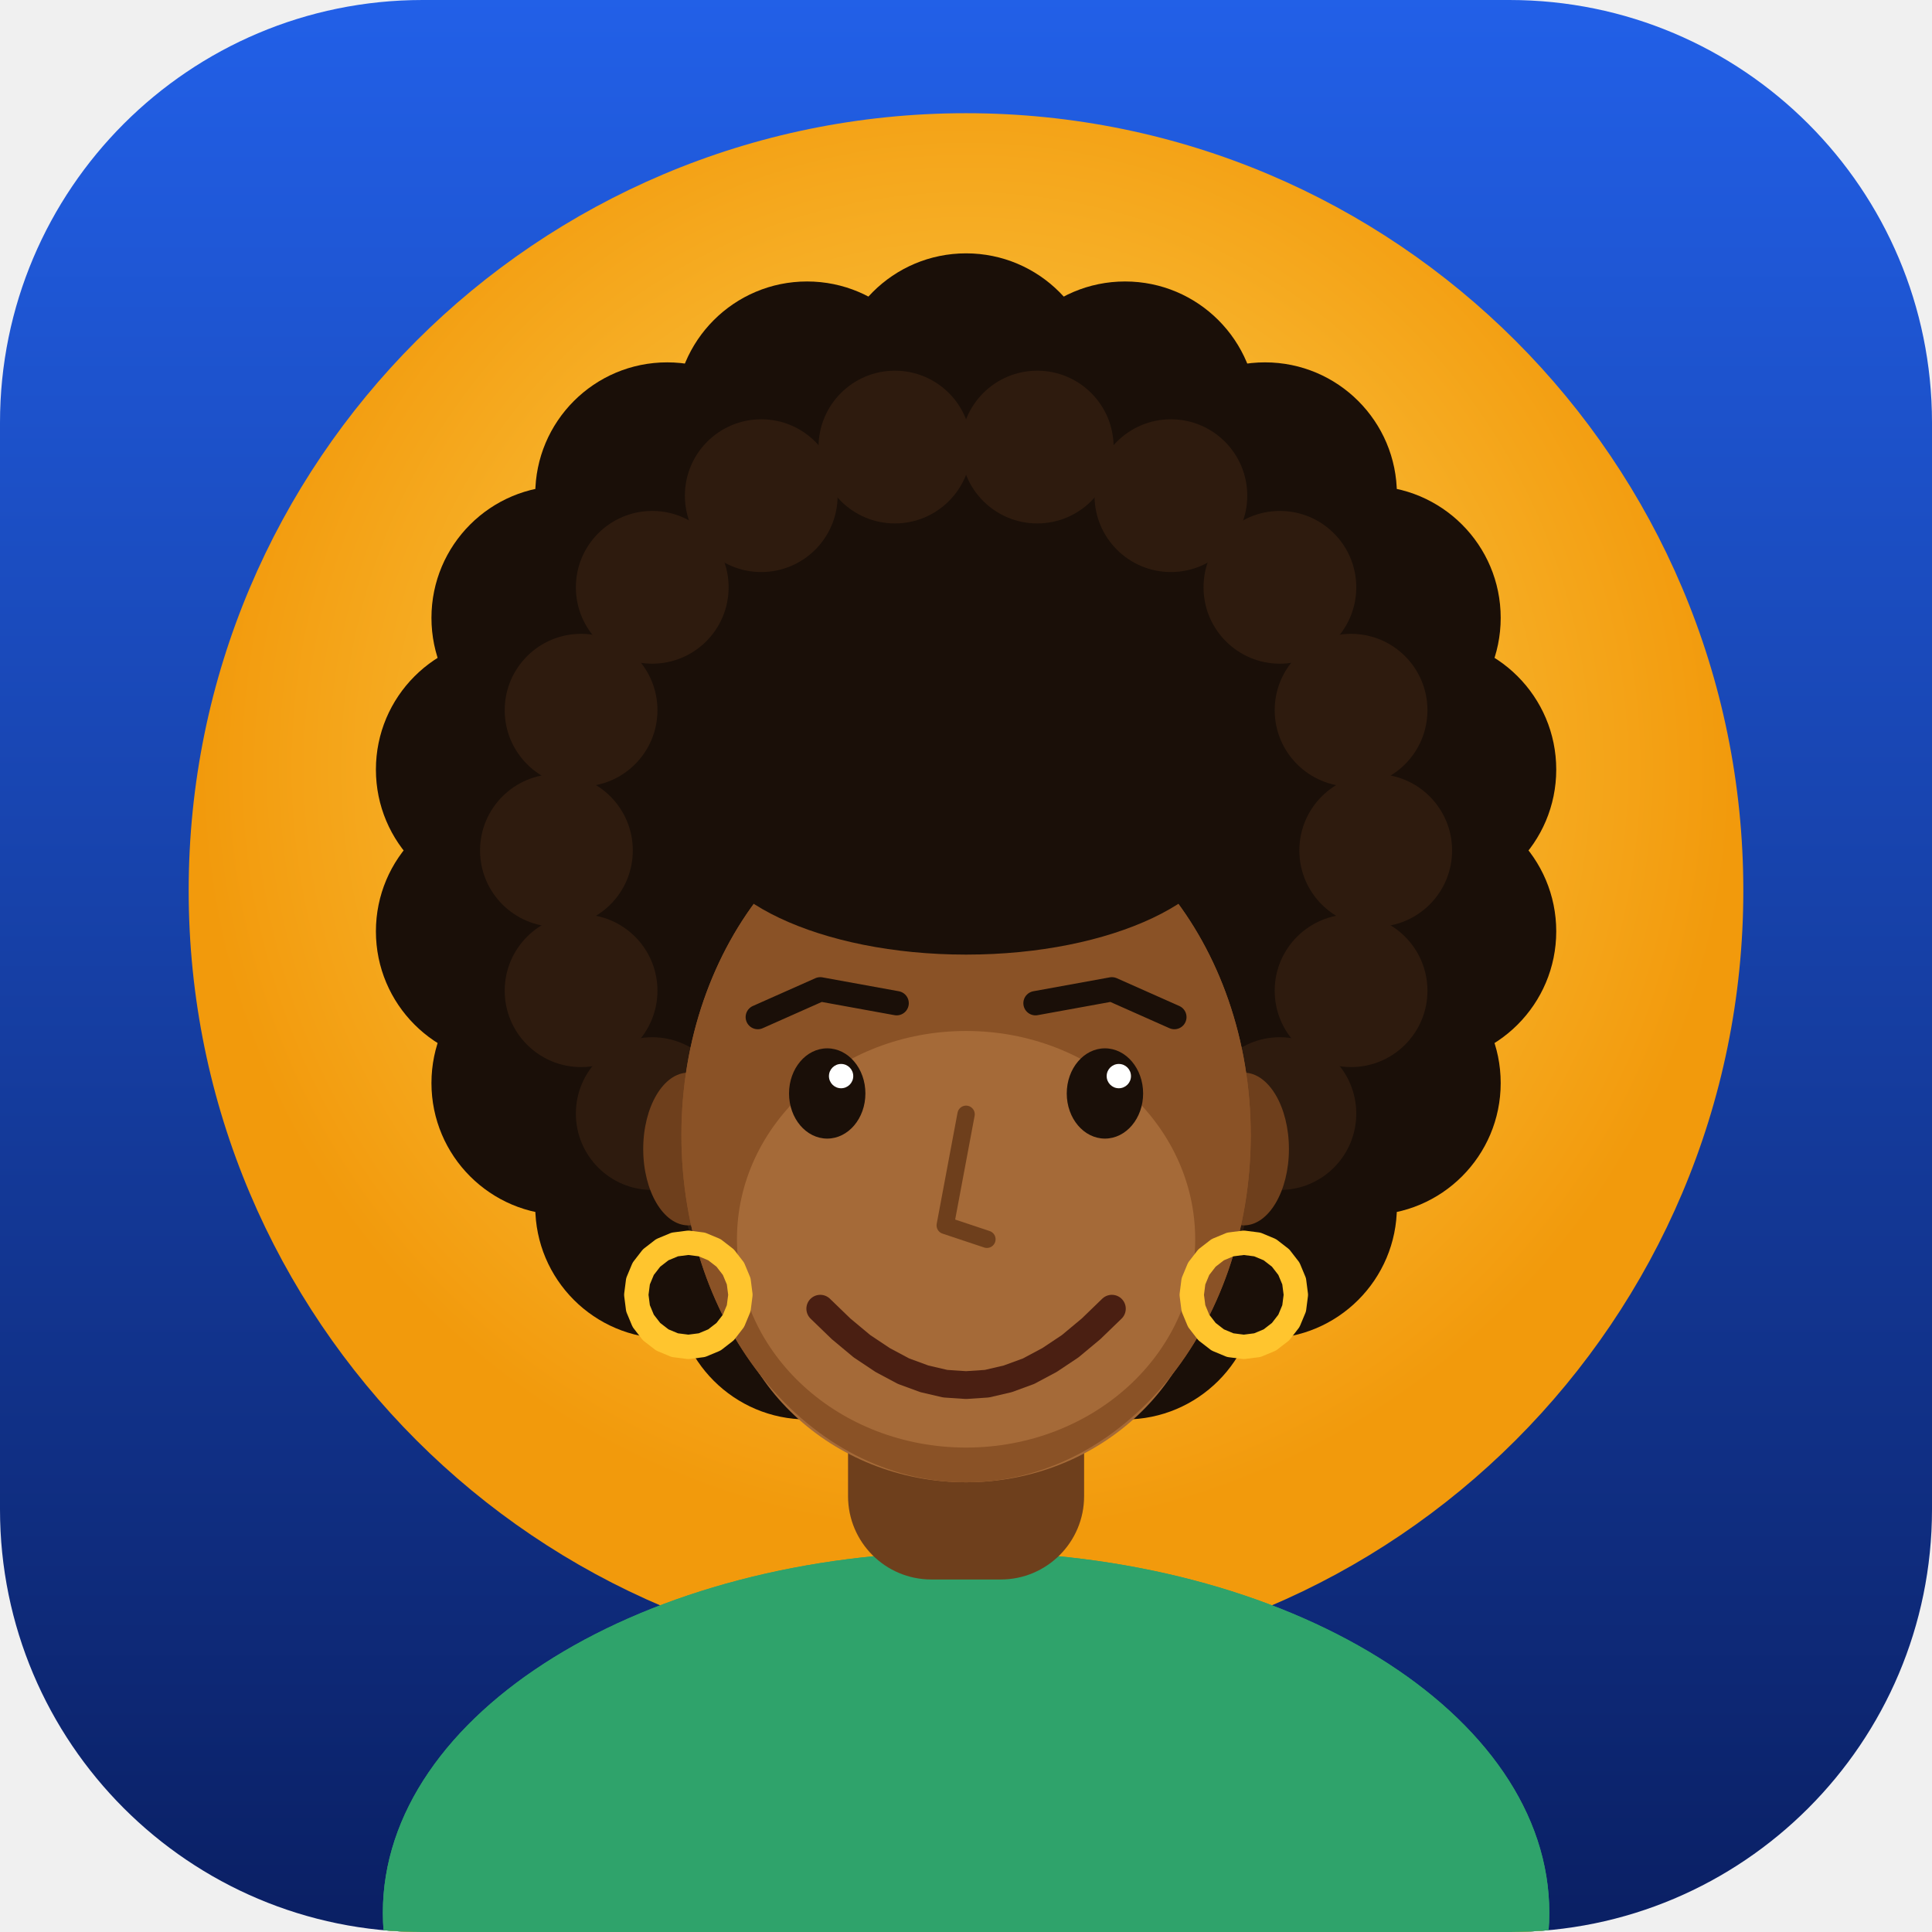
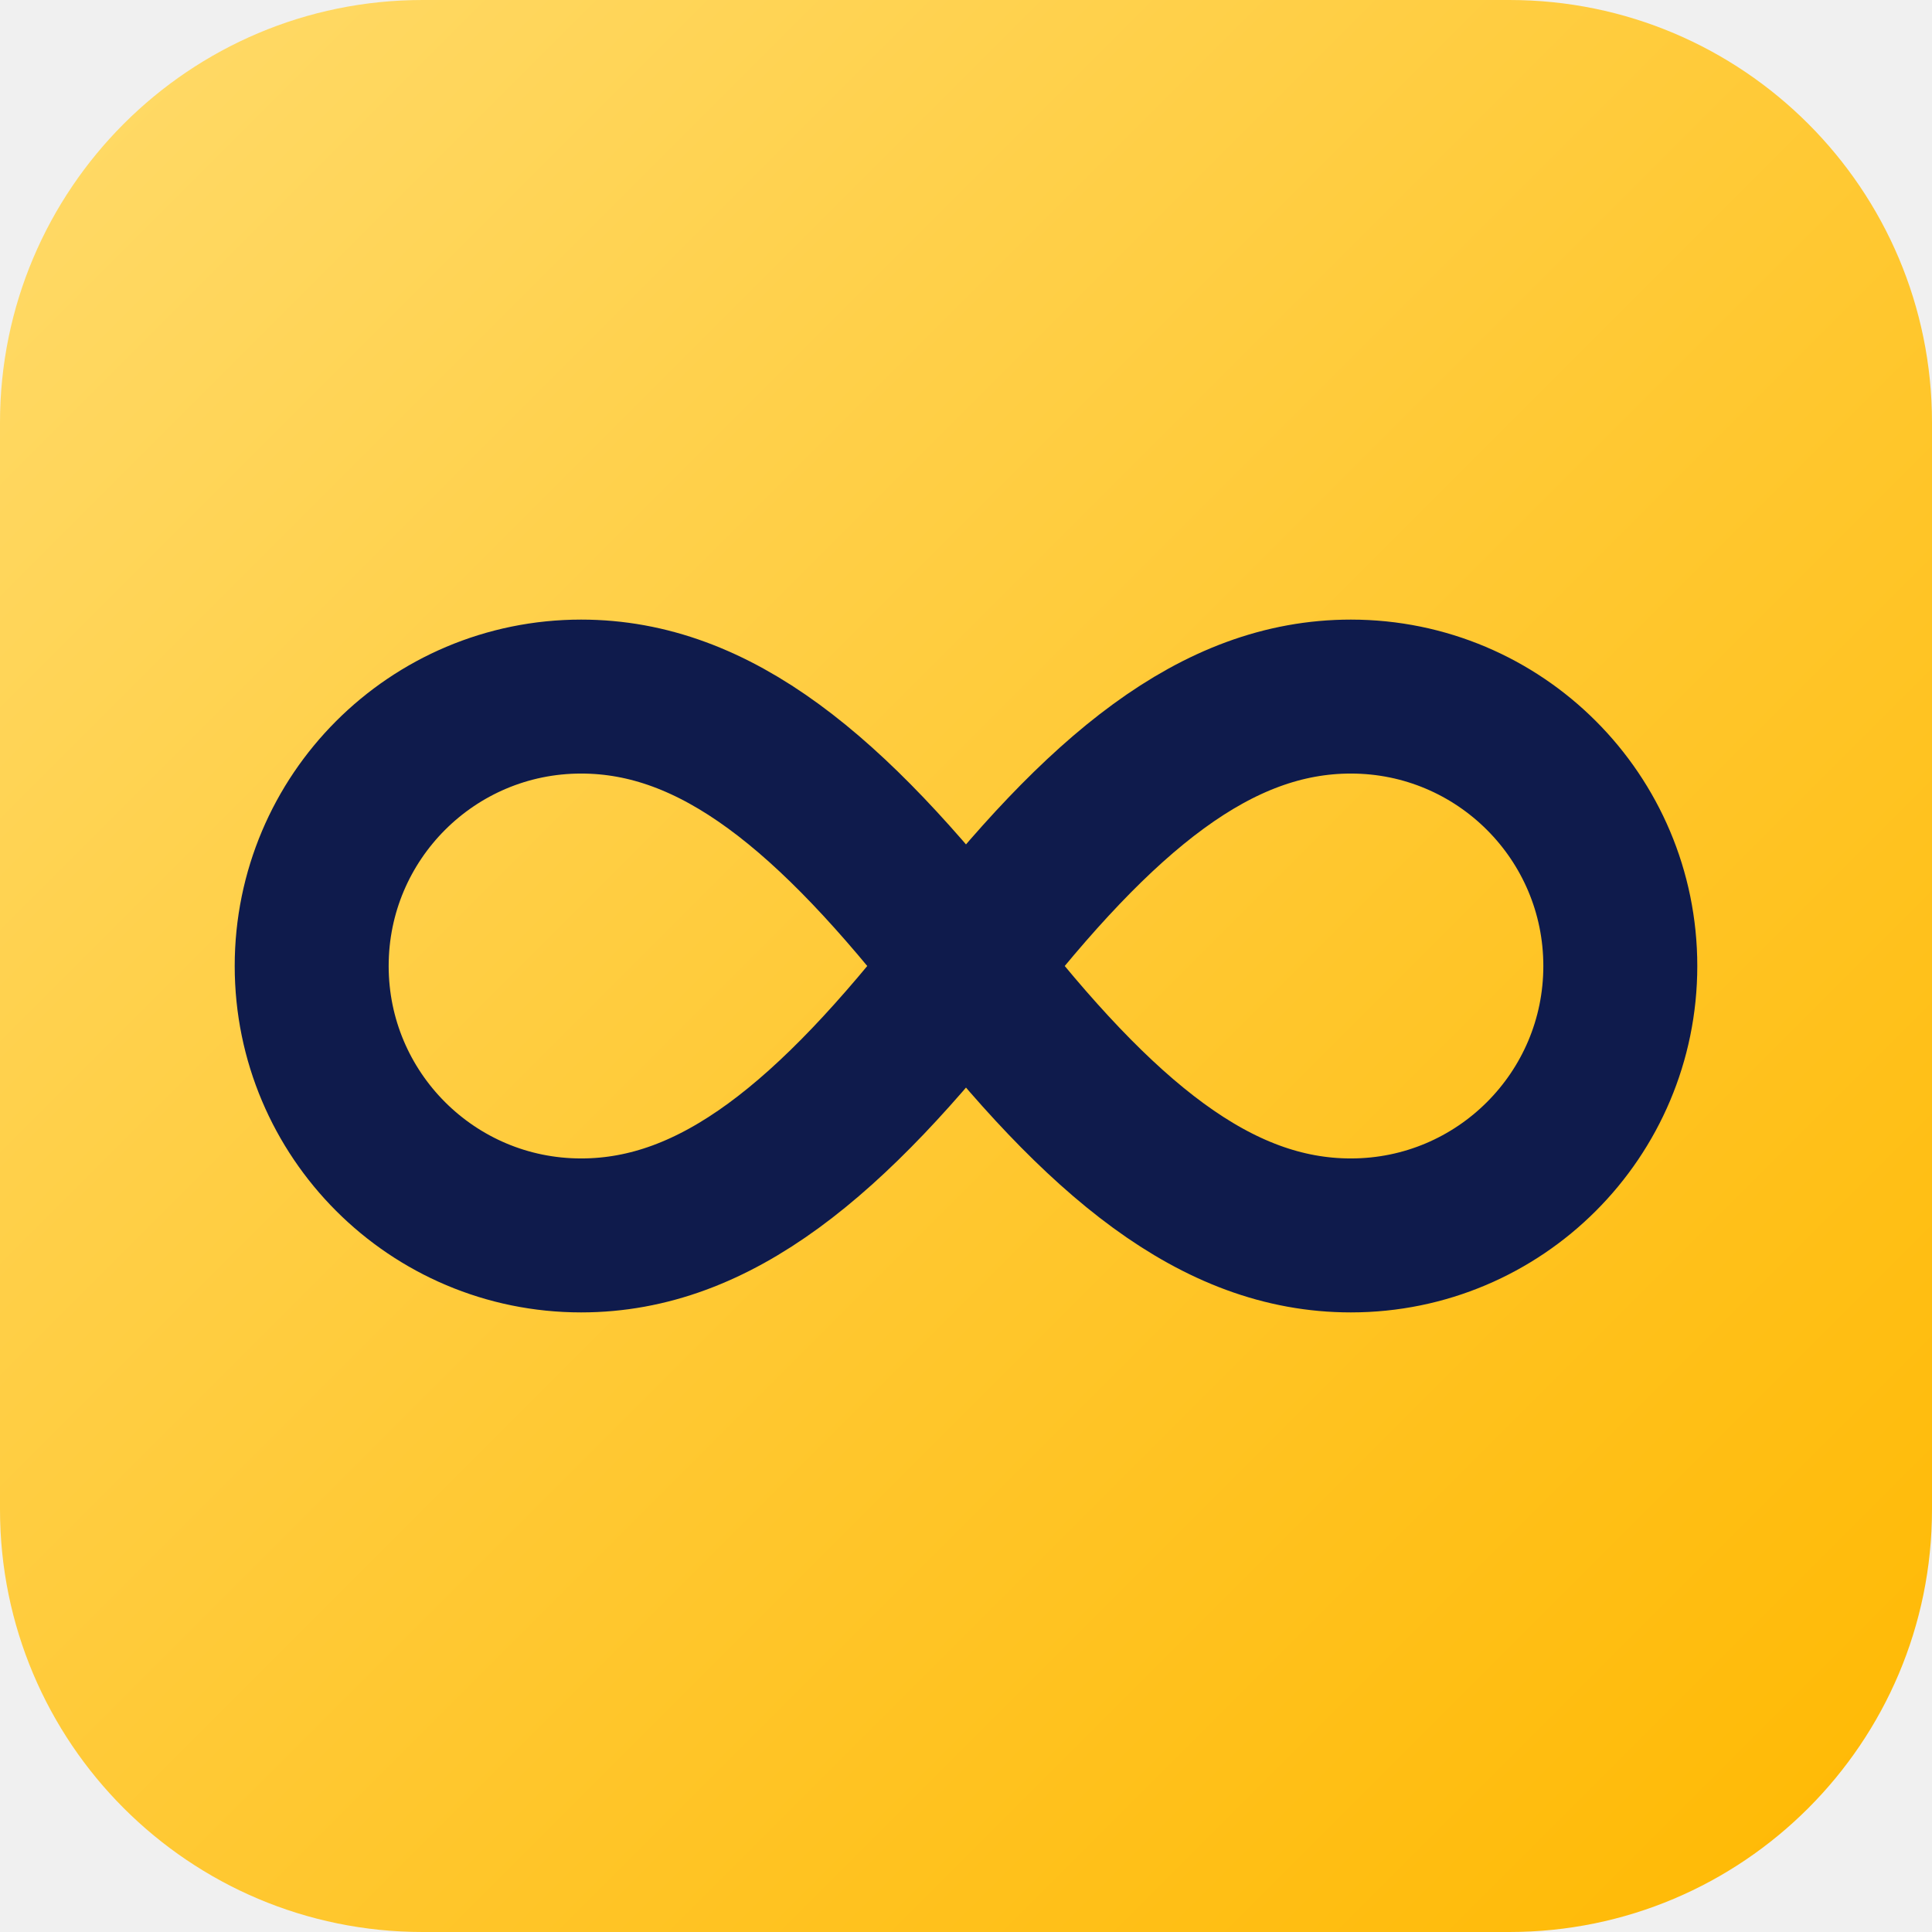
- <svg xmlns="http://www.w3.org/2000/svg" viewBox="0 0 512 512" role="img" aria-label="Afro Zone">
+ <svg xmlns="http://www.w3.org/2000/svg" viewBox="0 0 512 512" role="img" aria-label="Infinity">
  <defs>
-     <linearGradient id="bg" x1="0" y1="0" x2="0" y2="1">
-       <stop offset="0" stop-color="#2260E8" />
-       <stop offset="1" stop-color="#0A1F63" />
+     <linearGradient id="t" x1="0" y1="0" x2="1" y2="1">
+       <stop offset="0" stop-color="#FFDB6B" />
+       <stop offset="1" stop-color="#FFB800" />
    </linearGradient>
-     <radialGradient id="glow" cx=".5" cy=".42" r=".5">
-       <stop offset="0" stop-color="#FFD85A" />
-       <stop offset="1" stop-color="#F29A0C" />
-     </radialGradient>
-     <clipPath id="clip">
+     <clipPath id="c">
      <rect width="512" height="512" rx="112" />
    </clipPath>
  </defs>
-   <g clip-path="url(#clip)">
-     <rect width="512" height="512" fill="url(#bg)" />
-     <circle cx="256" cy="236" r="206" fill="url(#glow)" />
-     <g transform="translate(20.5 28.5) scale(0.92)">
-       <ellipse cx="256" cy="520" rx="168" ry="104" fill="#2FA36B" />
-       <ellipse cx="256" cy="540" rx="168" ry="104" fill="#FFC52E" />
-       <ellipse cx="256" cy="562" rx="168" ry="104" fill="#D93A2B" />
-       <ellipse cx="256" cy="520" rx="168" ry="104" fill="#2FA36B" />
-       <rect x="222" y="360" width="68" height="64" rx="24" fill="#6E3F1C" />
-       <circle cx="256.0" cy="214.0" r="152" fill="#1A0F08" />
-       <circle cx="256.0" cy="80.0" r="38" fill="#1A0F08" />
-       <circle cx="301.8" cy="88.1" r="38" fill="#1A0F08" />
-       <circle cx="342.1" cy="111.4" r="38" fill="#1A0F08" />
-       <circle cx="372.0" cy="147.0" r="38" fill="#1A0F08" />
-       <circle cx="388.0" cy="190.7" r="38" fill="#1A0F08" />
-       <circle cx="388.0" cy="237.3" r="38" fill="#1A0F08" />
-       <circle cx="372.0" cy="281.0" r="38" fill="#1A0F08" />
-       <circle cx="342.1" cy="316.6" r="38" fill="#1A0F08" />
-       <circle cx="301.8" cy="339.9" r="38" fill="#1A0F08" />
-       <circle cx="256.0" cy="348.0" r="38" fill="#1A0F08" />
-       <circle cx="210.2" cy="339.9" r="38" fill="#1A0F08" />
-       <circle cx="169.9" cy="316.6" r="38" fill="#1A0F08" />
-       <circle cx="140.0" cy="281.0" r="38" fill="#1A0F08" />
-       <circle cx="124.0" cy="237.3" r="38" fill="#1A0F08" />
-       <circle cx="124.0" cy="190.7" r="38" fill="#1A0F08" />
-       <circle cx="140.0" cy="147.0" r="38" fill="#1A0F08" />
-       <circle cx="169.9" cy="111.4" r="38" fill="#1A0F08" />
-       <circle cx="210.2" cy="88.1" r="38" fill="#1A0F08" />
-       <circle cx="276.5" cy="97.8" r="22" fill="#2E1B0E" />
-       <circle cx="315.0" cy="111.8" r="22" fill="#2E1B0E" />
-       <circle cx="346.4" cy="138.2" r="22" fill="#2E1B0E" />
-       <circle cx="366.9" cy="173.6" r="22" fill="#2E1B0E" />
-       <circle cx="374.0" cy="214.0" r="22" fill="#2E1B0E" />
-       <circle cx="366.9" cy="254.4" r="22" fill="#2E1B0E" />
-       <circle cx="346.4" cy="289.8" r="22" fill="#2E1B0E" />
-       <circle cx="315.0" cy="316.2" r="22" fill="#2E1B0E" />
-       <circle cx="276.5" cy="330.2" r="22" fill="#2E1B0E" />
-       <circle cx="235.5" cy="330.2" r="22" fill="#2E1B0E" />
-       <circle cx="197.0" cy="316.2" r="22" fill="#2E1B0E" />
-       <circle cx="165.6" cy="289.8" r="22" fill="#2E1B0E" />
-       <circle cx="145.1" cy="254.4" r="22" fill="#2E1B0E" />
-       <circle cx="138.0" cy="214.0" r="22" fill="#2E1B0E" />
-       <circle cx="145.1" cy="173.6" r="22" fill="#2E1B0E" />
-       <circle cx="165.6" cy="138.2" r="22" fill="#2E1B0E" />
-       <circle cx="197.0" cy="111.8" r="22" fill="#2E1B0E" />
-       <circle cx="235.5" cy="97.8" r="22" fill="#2E1B0E" />
-       <ellipse cx="176" cy="300" rx="13" ry="22" fill="#6E3F1C" />
-       <ellipse cx="336" cy="300" rx="13" ry="22" fill="#6E3F1C" />
-       <ellipse cx="256" cy="296" rx="82" ry="100" fill="#8A5226" />
-       <ellipse cx="256" cy="330" rx="70" ry="66" fill="#A56A38" />
-       <ellipse cx="256" cy="296" rx="82" ry="100" fill="#8A5226" />
-       <ellipse cx="256" cy="326" rx="66" ry="60" fill="#A56A38" />
-       <ellipse cx="256" cy="208" rx="76" ry="36" fill="#1A0F08" />
-       <polyline points="196.0,262.0 214.0,254.0 236.0,258.0" fill="none" stroke="#1A0F08" stroke-width="7" stroke-linecap="round" stroke-linejoin="round" />
-       <polyline points="276.0,258.0 298.0,254.0 316.0,262.0" fill="none" stroke="#1A0F08" stroke-width="7" stroke-linecap="round" stroke-linejoin="round" />
-       <ellipse cx="216" cy="284" rx="11" ry="13" fill="#1A0F08" />
-       <ellipse cx="296" cy="284" rx="11" ry="13" fill="#1A0F08" />
-       <circle cx="220.0" cy="279.0" r="3.5" fill="#FFFFFF" />
-       <circle cx="300.0" cy="279.0" r="3.5" fill="#FFFFFF" />
-       <polyline points="256.0,290.0 250.0,322.0 262.0,326.0" fill="none" stroke="#6E3F1C" stroke-width="5" stroke-linecap="round" stroke-linejoin="round" />
-       <polyline points="214.0,346.0 220.0,351.8 226.0,356.8 232.0,360.8 238.0,364.0 244.0,366.2 250.0,367.6 256.0,368.0 262.0,367.6 268.0,366.2 274.0,364.0 280.0,360.8 286.0,356.8 292.0,351.8 298.0,346.0" fill="none" stroke="#4A1F12" stroke-width="8" stroke-linecap="round" stroke-linejoin="round" />
-       <polyline points="191.0,342.0 190.5,345.9 189.0,349.5 186.6,352.6 183.5,355.0 179.9,356.5 176.0,357.0 172.1,356.5 168.5,355.0 165.4,352.6 163.0,349.5 161.5,345.9 161.0,342.0 161.5,338.1 163.0,334.5 165.4,331.4 168.5,329.0 172.1,327.5 176.0,327.0 179.9,327.5 183.5,329.0 186.6,331.4 189.0,334.5 190.5,338.1 191.0,342.0" fill="none" stroke="#FFC52E" stroke-width="7" stroke-linecap="round" stroke-linejoin="round" />
-       <polyline points="351.0,342.0 350.5,345.9 349.0,349.5 346.6,352.6 343.5,355.0 339.9,356.5 336.0,357.0 332.1,356.5 328.5,355.0 325.4,352.6 323.0,349.5 321.5,345.9 321.0,342.0 321.5,338.1 323.0,334.5 325.4,331.4 328.5,329.0 332.1,327.5 336.0,327.0 339.9,327.5 343.5,329.0 346.6,331.4 349.0,334.5 350.5,338.1 351.0,342.0" fill="none" stroke="#FFC52E" stroke-width="7" stroke-linecap="round" stroke-linejoin="round" />
+   <g clip-path="url(#c)">
+     <rect width="512" height="512" fill="url(#t)" />
+     <g transform="translate(11.2 11.2) scale(10.2)">
+       <path d="M24 24c-3.500-4.500-6.500-7-10-7a7 7 0 000 14c3.500 0 6.500-2.500 10-7s6.500-7 10-7a7 7 0 010 14c-3.500 0-6.500-2.500-10-7z" fill="none" stroke="#0F1B4C" stroke-width="4" stroke-linecap="round" stroke-linejoin="round" />
    </g>
  </g>
</svg>
